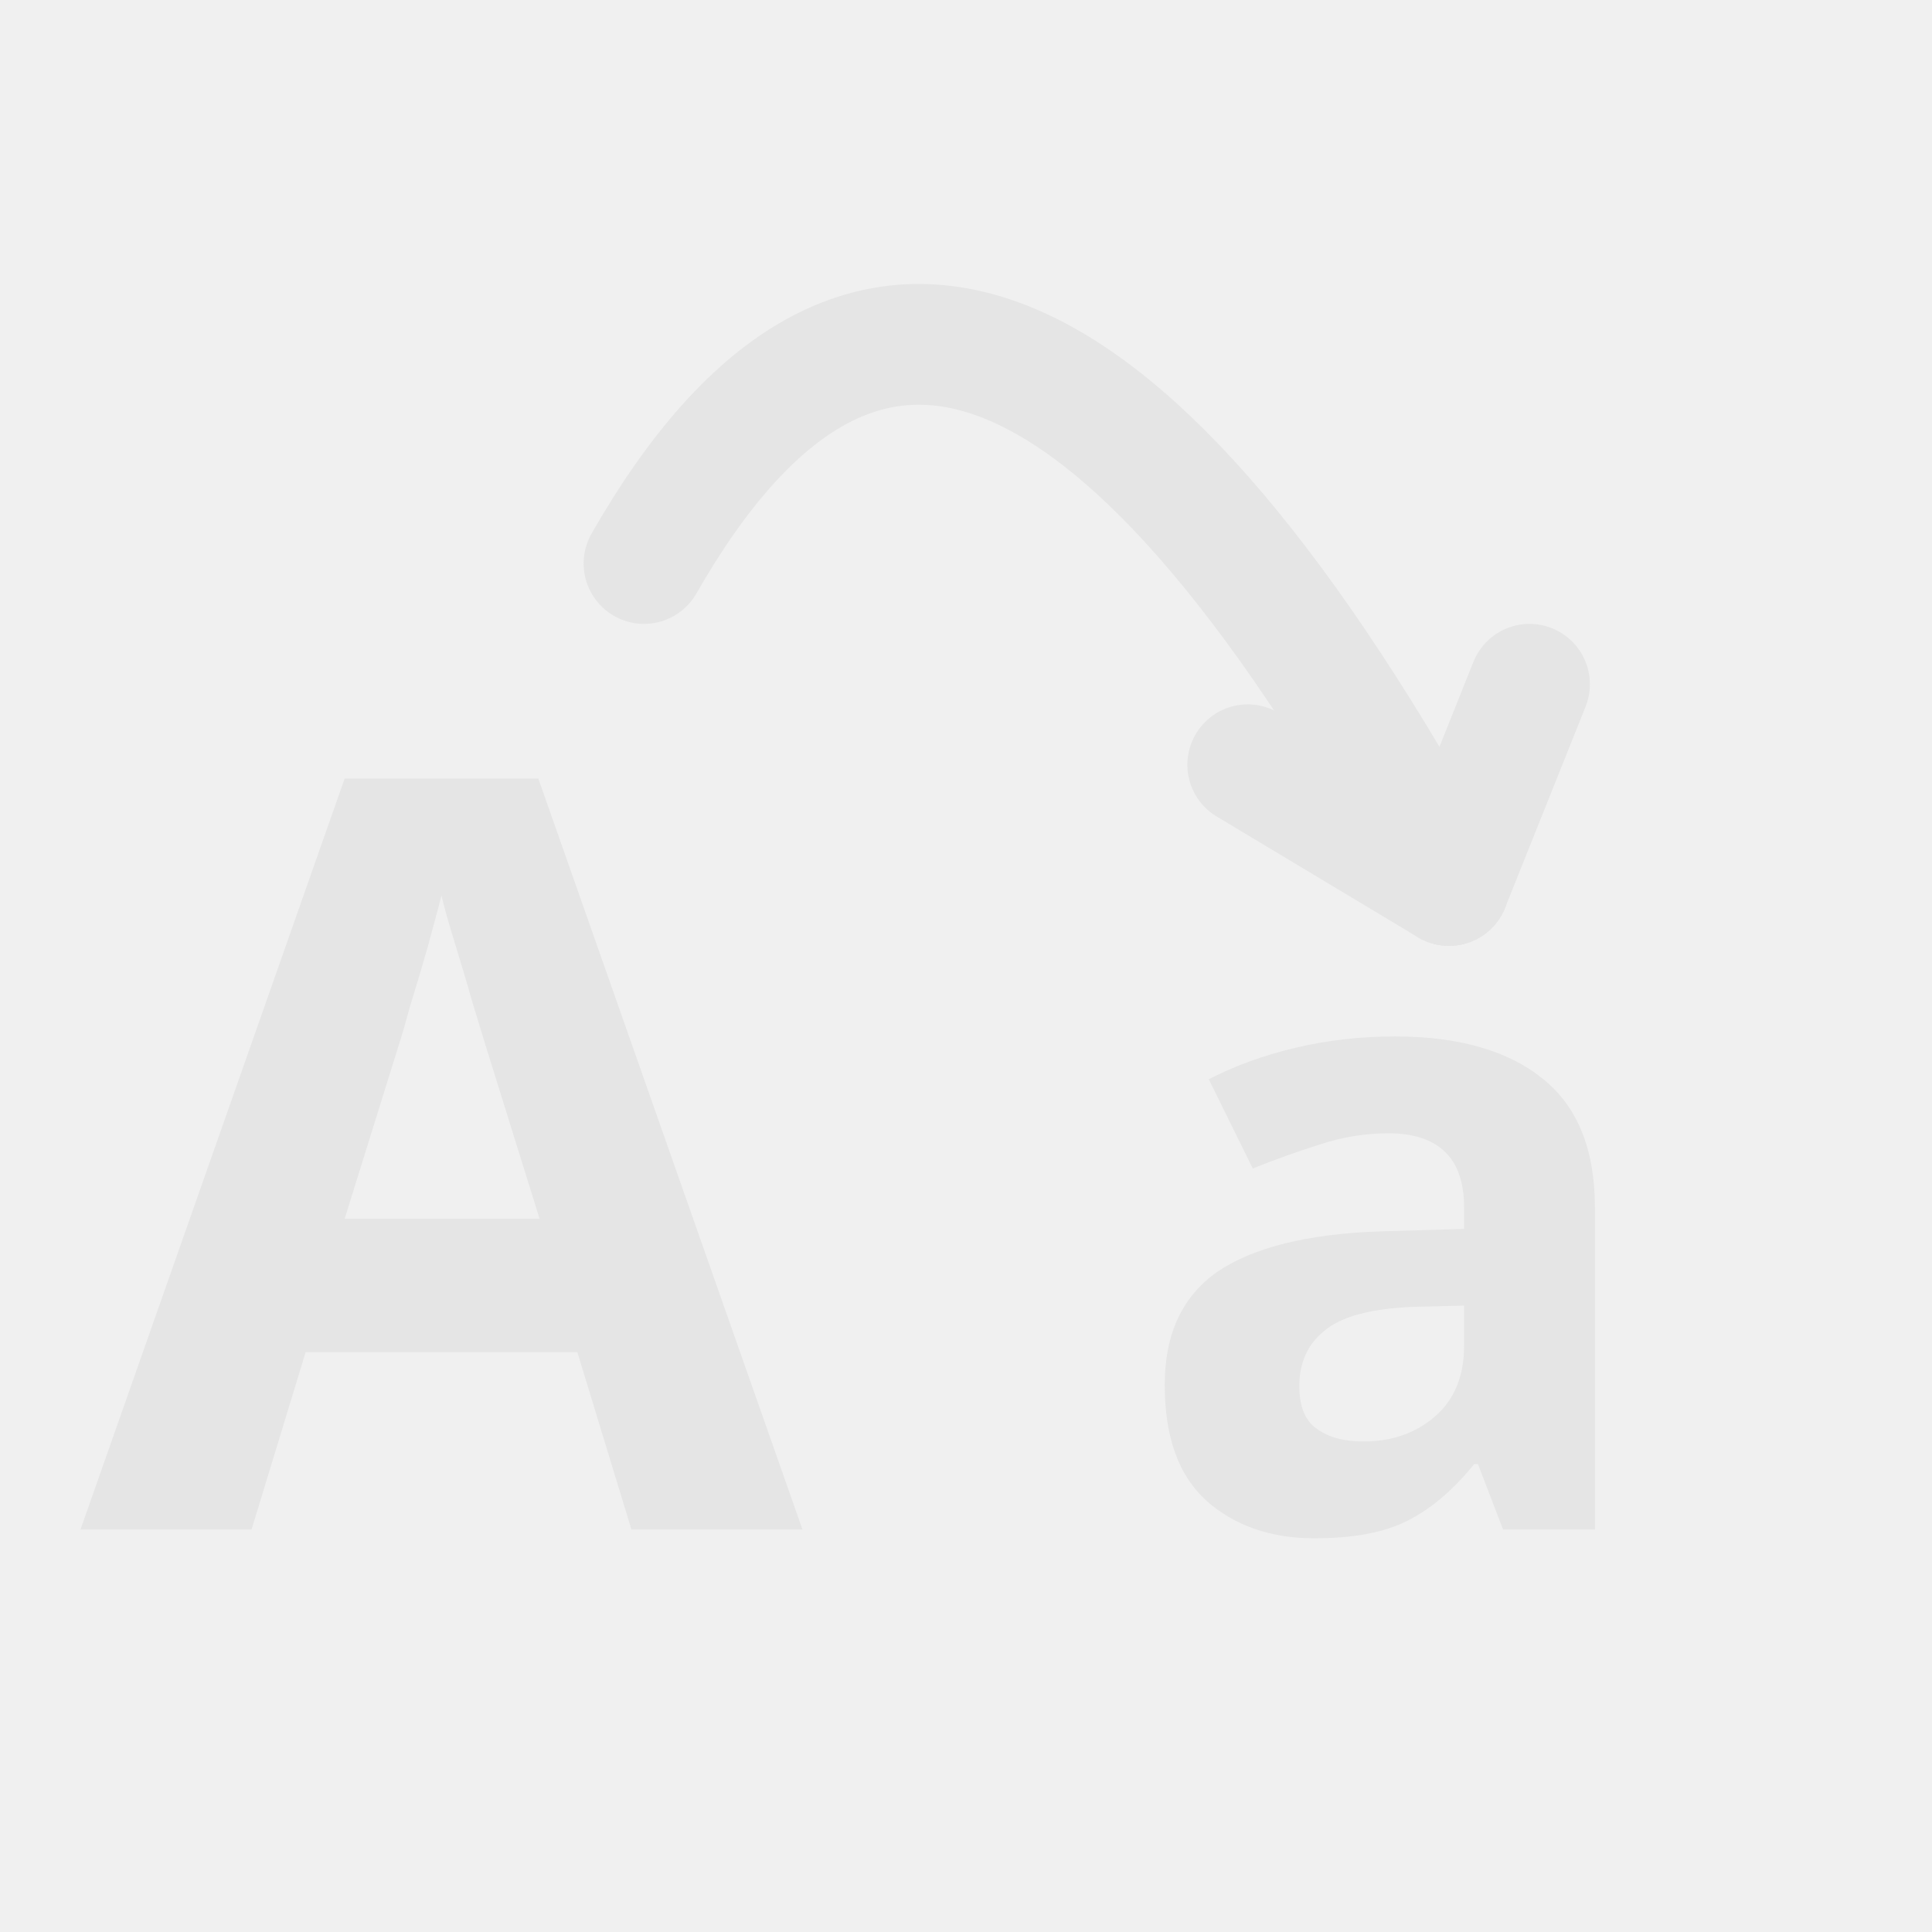
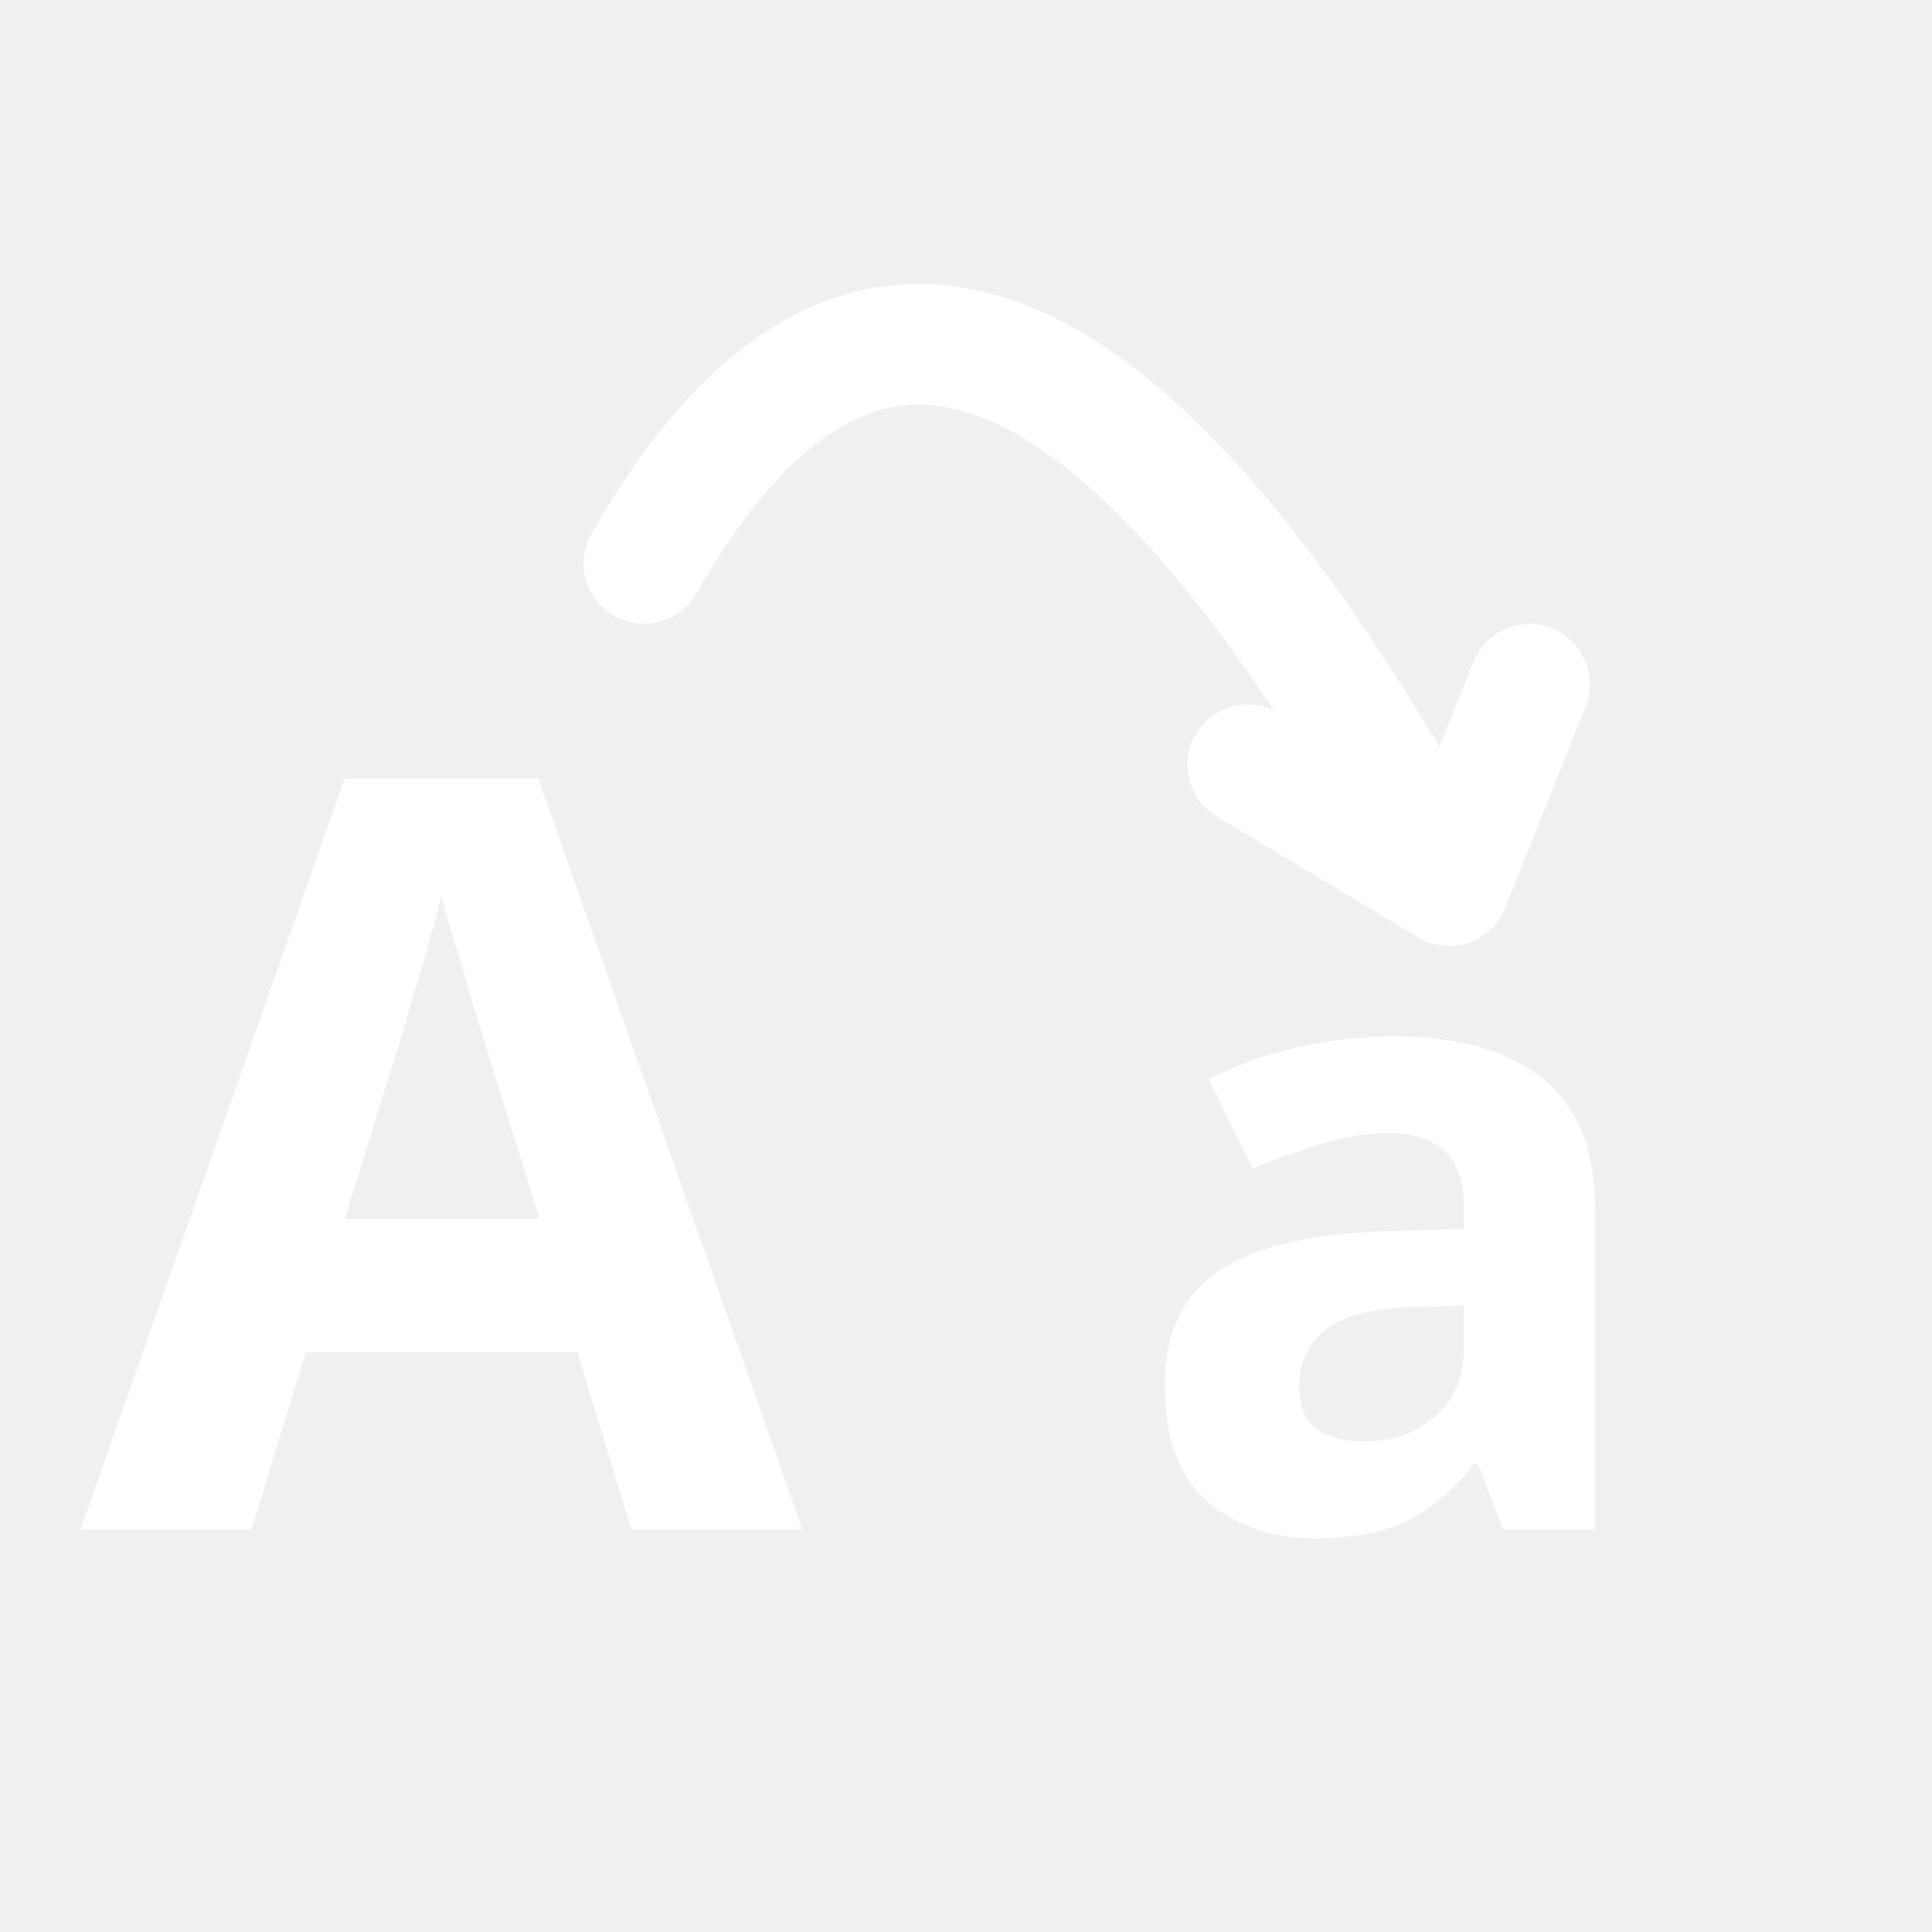
<svg xmlns="http://www.w3.org/2000/svg" viewBox="0 0 24 24" fill="none">
-   <text x="1" y="19" font-family="sans-serif" font-size="13" font-weight="bold" fill="#E5E5E5">A</text>
-   <text x="14" y="19" font-family="sans-serif" font-size="11" font-weight="600" fill="#E5E5E5">a</text>
-   <path d="M 8,7 Q 12,0 18,11" stroke="#E5E5E5" stroke-width="1.5" stroke-linecap="round" fill="none" />
-   <path d="M 15.5,9.5 L 18,11 L 19,8.5" stroke="#E5E5E5" stroke-width="1.5" stroke-linecap="round" stroke-linejoin="round" fill="none" />
+   <text x="1" y="19" font-family="sans-serif" font-size="13" font-weight="bold" fill="white">A</text>
+   <text x="14" y="19" font-family="sans-serif" font-size="11" font-weight="600" fill="white">a</text>
+   <path d="M 8,7 Q 12,0 18,11" stroke="white" stroke-width="1.5" stroke-linecap="round" fill="none" />
+   <path d="M 15.5,9.5 L 18,11 L 19,8.5" stroke="white" stroke-width="1.5" stroke-linecap="round" stroke-linejoin="round" fill="none" />
</svg>
